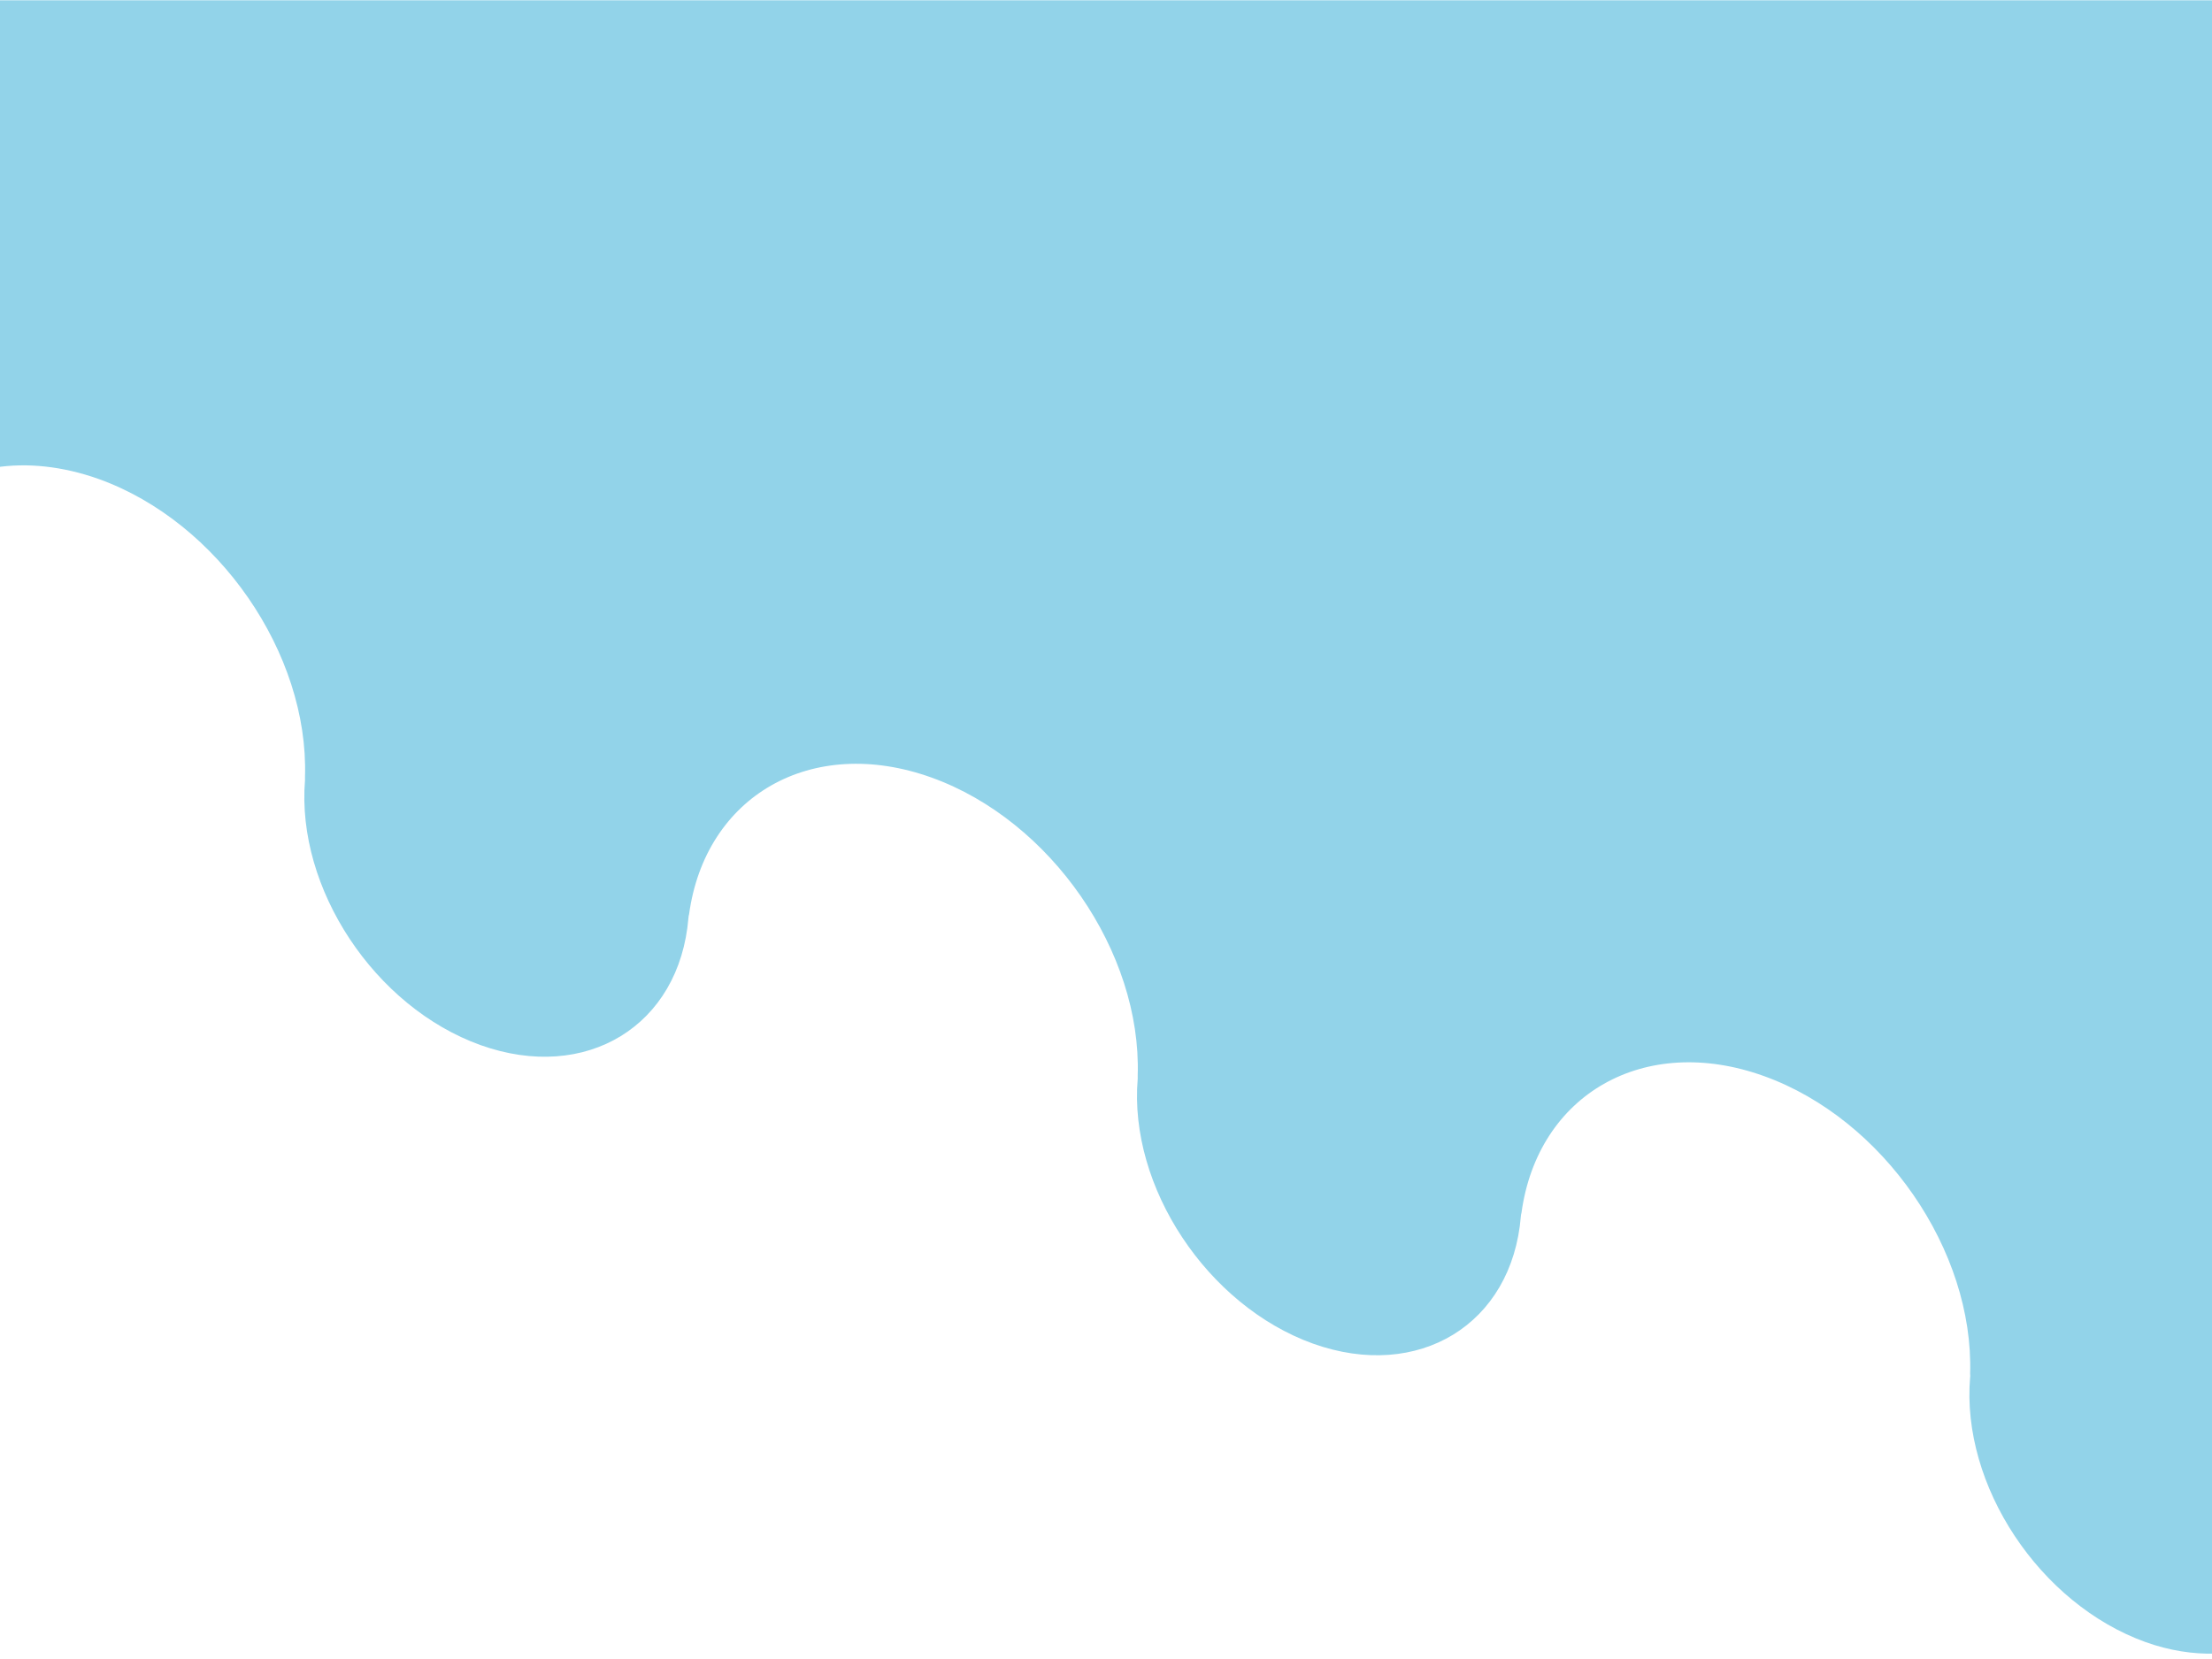
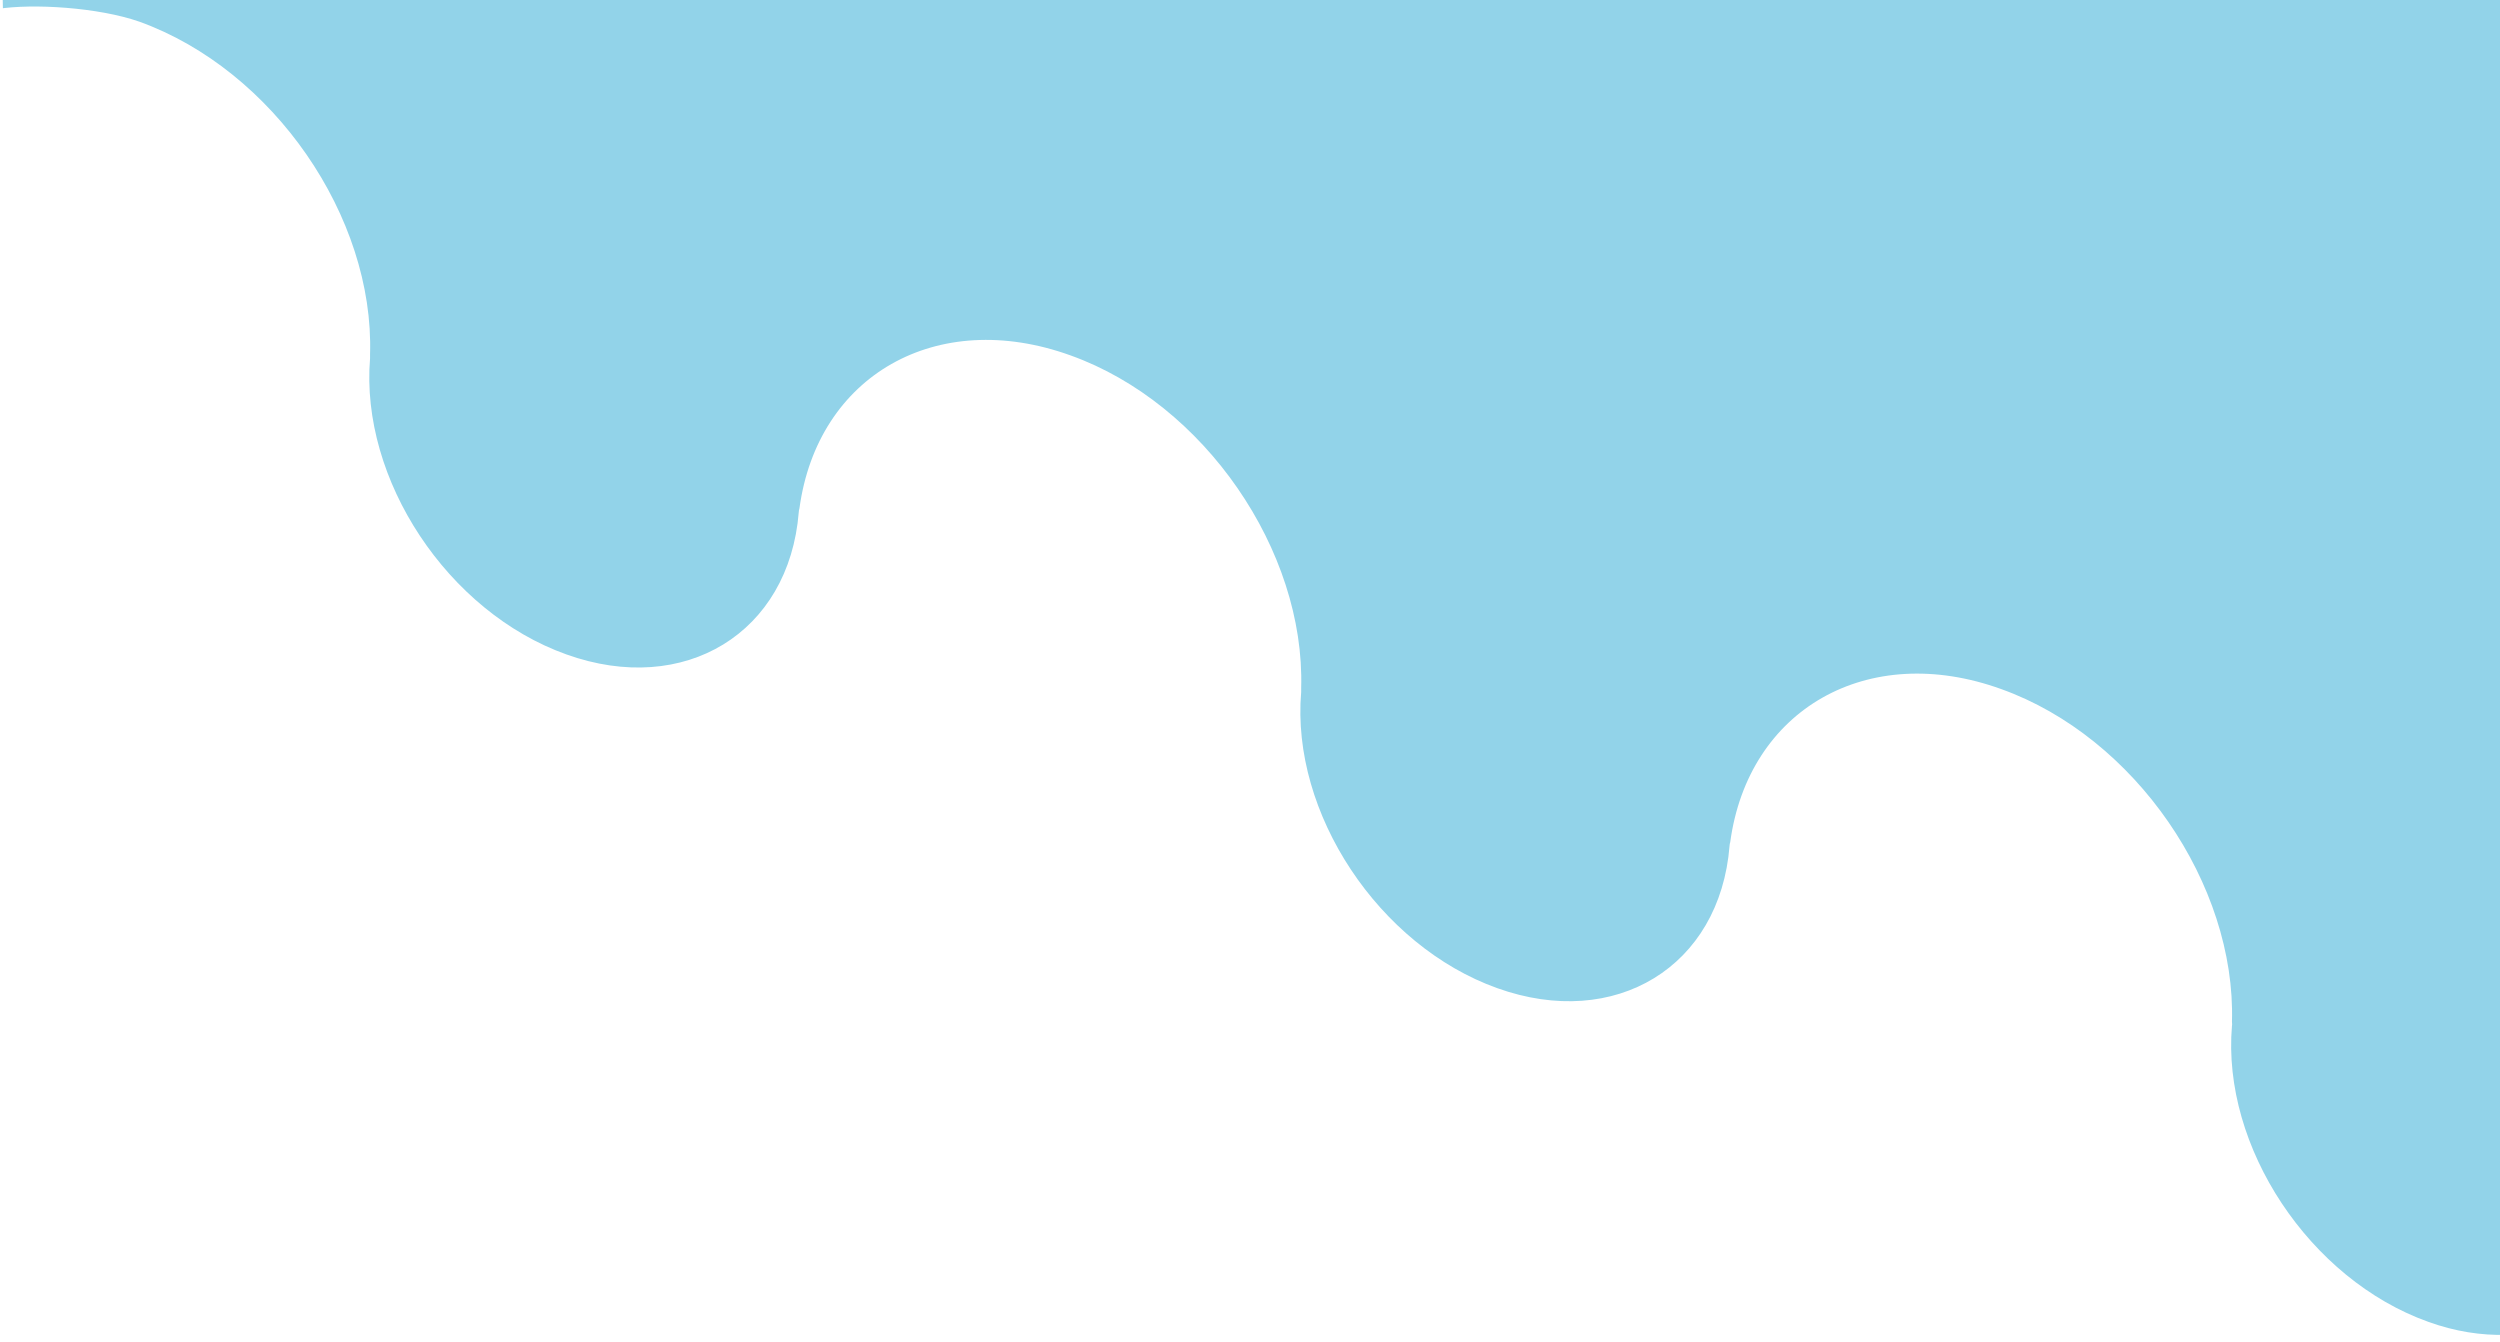
- <svg xmlns="http://www.w3.org/2000/svg" xmlns:xlink="http://www.w3.org/1999/xlink" version="1.1" id="Layer_1" x="0px" y="0px" viewBox="0 0 749.9 562.4" style="enable-background:new 0 0 749.9 562.4;" xml:space="preserve">
+ <svg xmlns="http://www.w3.org/2000/svg" xmlns:xlink="http://www.w3.org/1999/xlink" version="1.1" id="Layer_1" x="0px" y="0px" viewBox="0 0 749.9 402.4" style="enable-background:new 0 0 749.9 402.4;" xml:space="preserve">
  <style type="text/css">
- 	.st0{clip-path:url(#SVGID_2_);fill:#92D3E9;}
+ 	.st0{clip-path:url(#SVGID_2_);}
+ 	.st1{clip-path:url(#SVGID_4_);fill:#92D3E9;}
</style>
  <g>
-     <defs>
-       <rect id="SVGID_1_" x="-1.2" y="0.1" width="751.2" height="570" />
-     </defs>
-     <clipPath id="SVGID_2_">
-       <use xlink:href="#SVGID_1_" style="overflow:visible;" />
-     </clipPath>
-     <path class="st0" d="M33.5,162.4c40.6,14.6,71.2,59.2,69.9,100.9c0,0.4,0,0.8,0,1.2c-3,36.7,23.6,76.9,59.5,89.8   c35.8,12.8,67.5-6.5,70.5-43.2c0-0.4,0.1-0.7,0.2-1.1c5.5-40.2,41.5-61,82.2-46.4c40.6,14.6,71.2,59.2,69.9,100.9   c0,0.4,0,0.8,0,1.2c-3.1,36.7,23.6,76.9,59.4,89.8c35.8,12.8,67.5-6.5,70.5-43.2c0-0.4,0.1-0.7,0.2-1.1c5.5-40.2,41.6-61,82.2-46.4   c40.6,14.6,71.2,59.2,69.9,100.9c0,0.4,0.1,0.8,0,1.2c-3.1,36.7,23.6,76.9,59.5,89.8c8.1,2.9,16.1,4.1,23.5,3.9l4.9-1671.4   l-752.9-0.9L-1.7,158.5C9.1,156.8,21.1,158,33.5,162.4z" />
+     <g>
+       <defs>
+         <polygon id="SVGID_1_" points="-0.3,-1 750.7,-1 750.7,562.9 7.5,562.9    " />
+       </defs>
+       <clipPath id="SVGID_2_">
+         <use xlink:href="#SVGID_1_" style="overflow:visible;" />
+       </clipPath>
+       <g class="st0">
+         <defs>
+           <polygon id="SVGID_3_" points="751.6,400.5 8.7,400.5 0.8,-1 751.6,-1     " />
+         </defs>
+         <clipPath id="SVGID_4_">
+           <use xlink:href="#SVGID_3_" style="overflow:visible;" />
+         </clipPath>
+         <path class="st1" d="M41.8,6.5C82,21,112.3,65.1,111,106.3c0,0.4,0,0.8,0,1.2c-3,36.3,23.3,76.1,58.9,88.8     c35.4,12.7,66.8-6.4,69.7-42.7c0-0.4,0.1-0.7,0.2-1.1c5.4-39.8,41.1-60.4,81.3-45.9c40.2,14.4,70.4,58.6,69.2,99.8     c0,0.4,0,0.8,0,1.2c-3.1,36.3,23.3,76.1,58.8,88.8c35.4,12.7,66.8-6.4,69.7-42.7c0-0.4,0.1-0.7,0.2-1.1     c5.4-39.8,41.2-60.4,81.3-45.9c40.2,14.4,70.4,58.6,69.2,99.8c0,0.4,0.1,0.8,0,1.2c-3.1,36.3,23.3,76.1,58.9,88.8     c8,2.9,15.9,4.1,23.3,3.9l4.8-1653.6L11.5-1254L-0.8,2.7C9.8,1,29.5,2.2,41.8,6.5z" />
+       </g>
+     </g>
  </g>
</svg>
